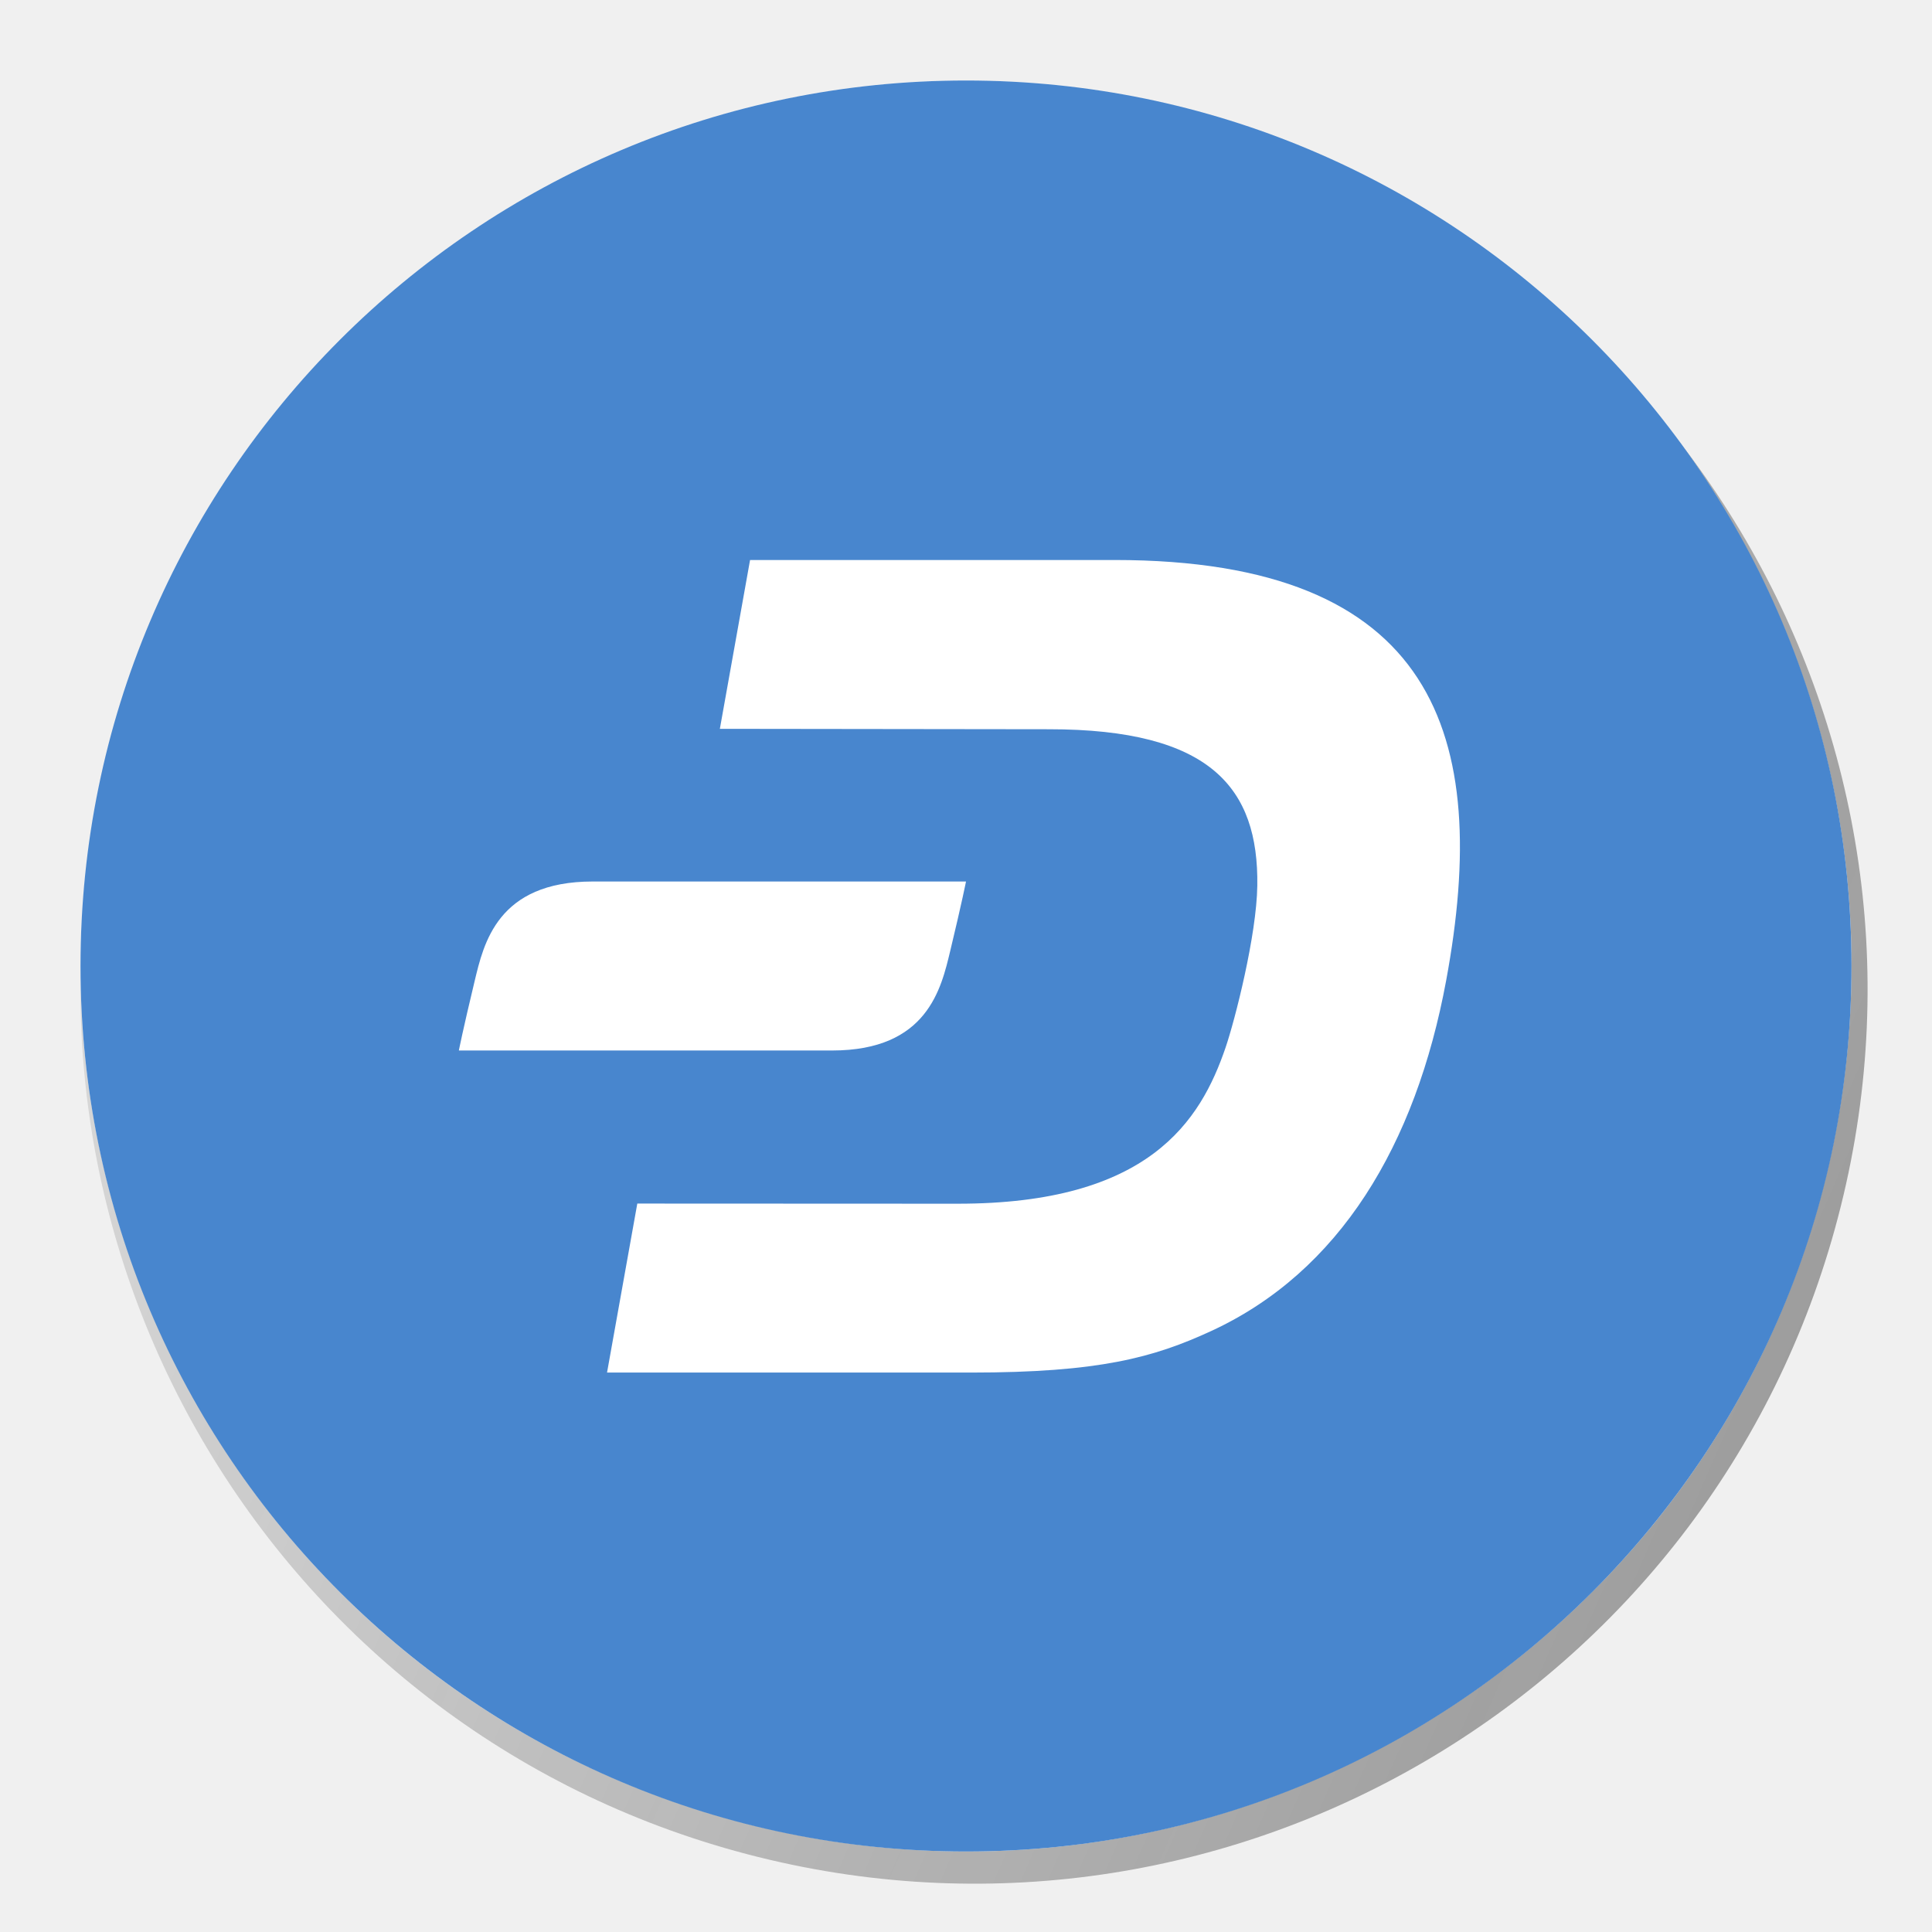
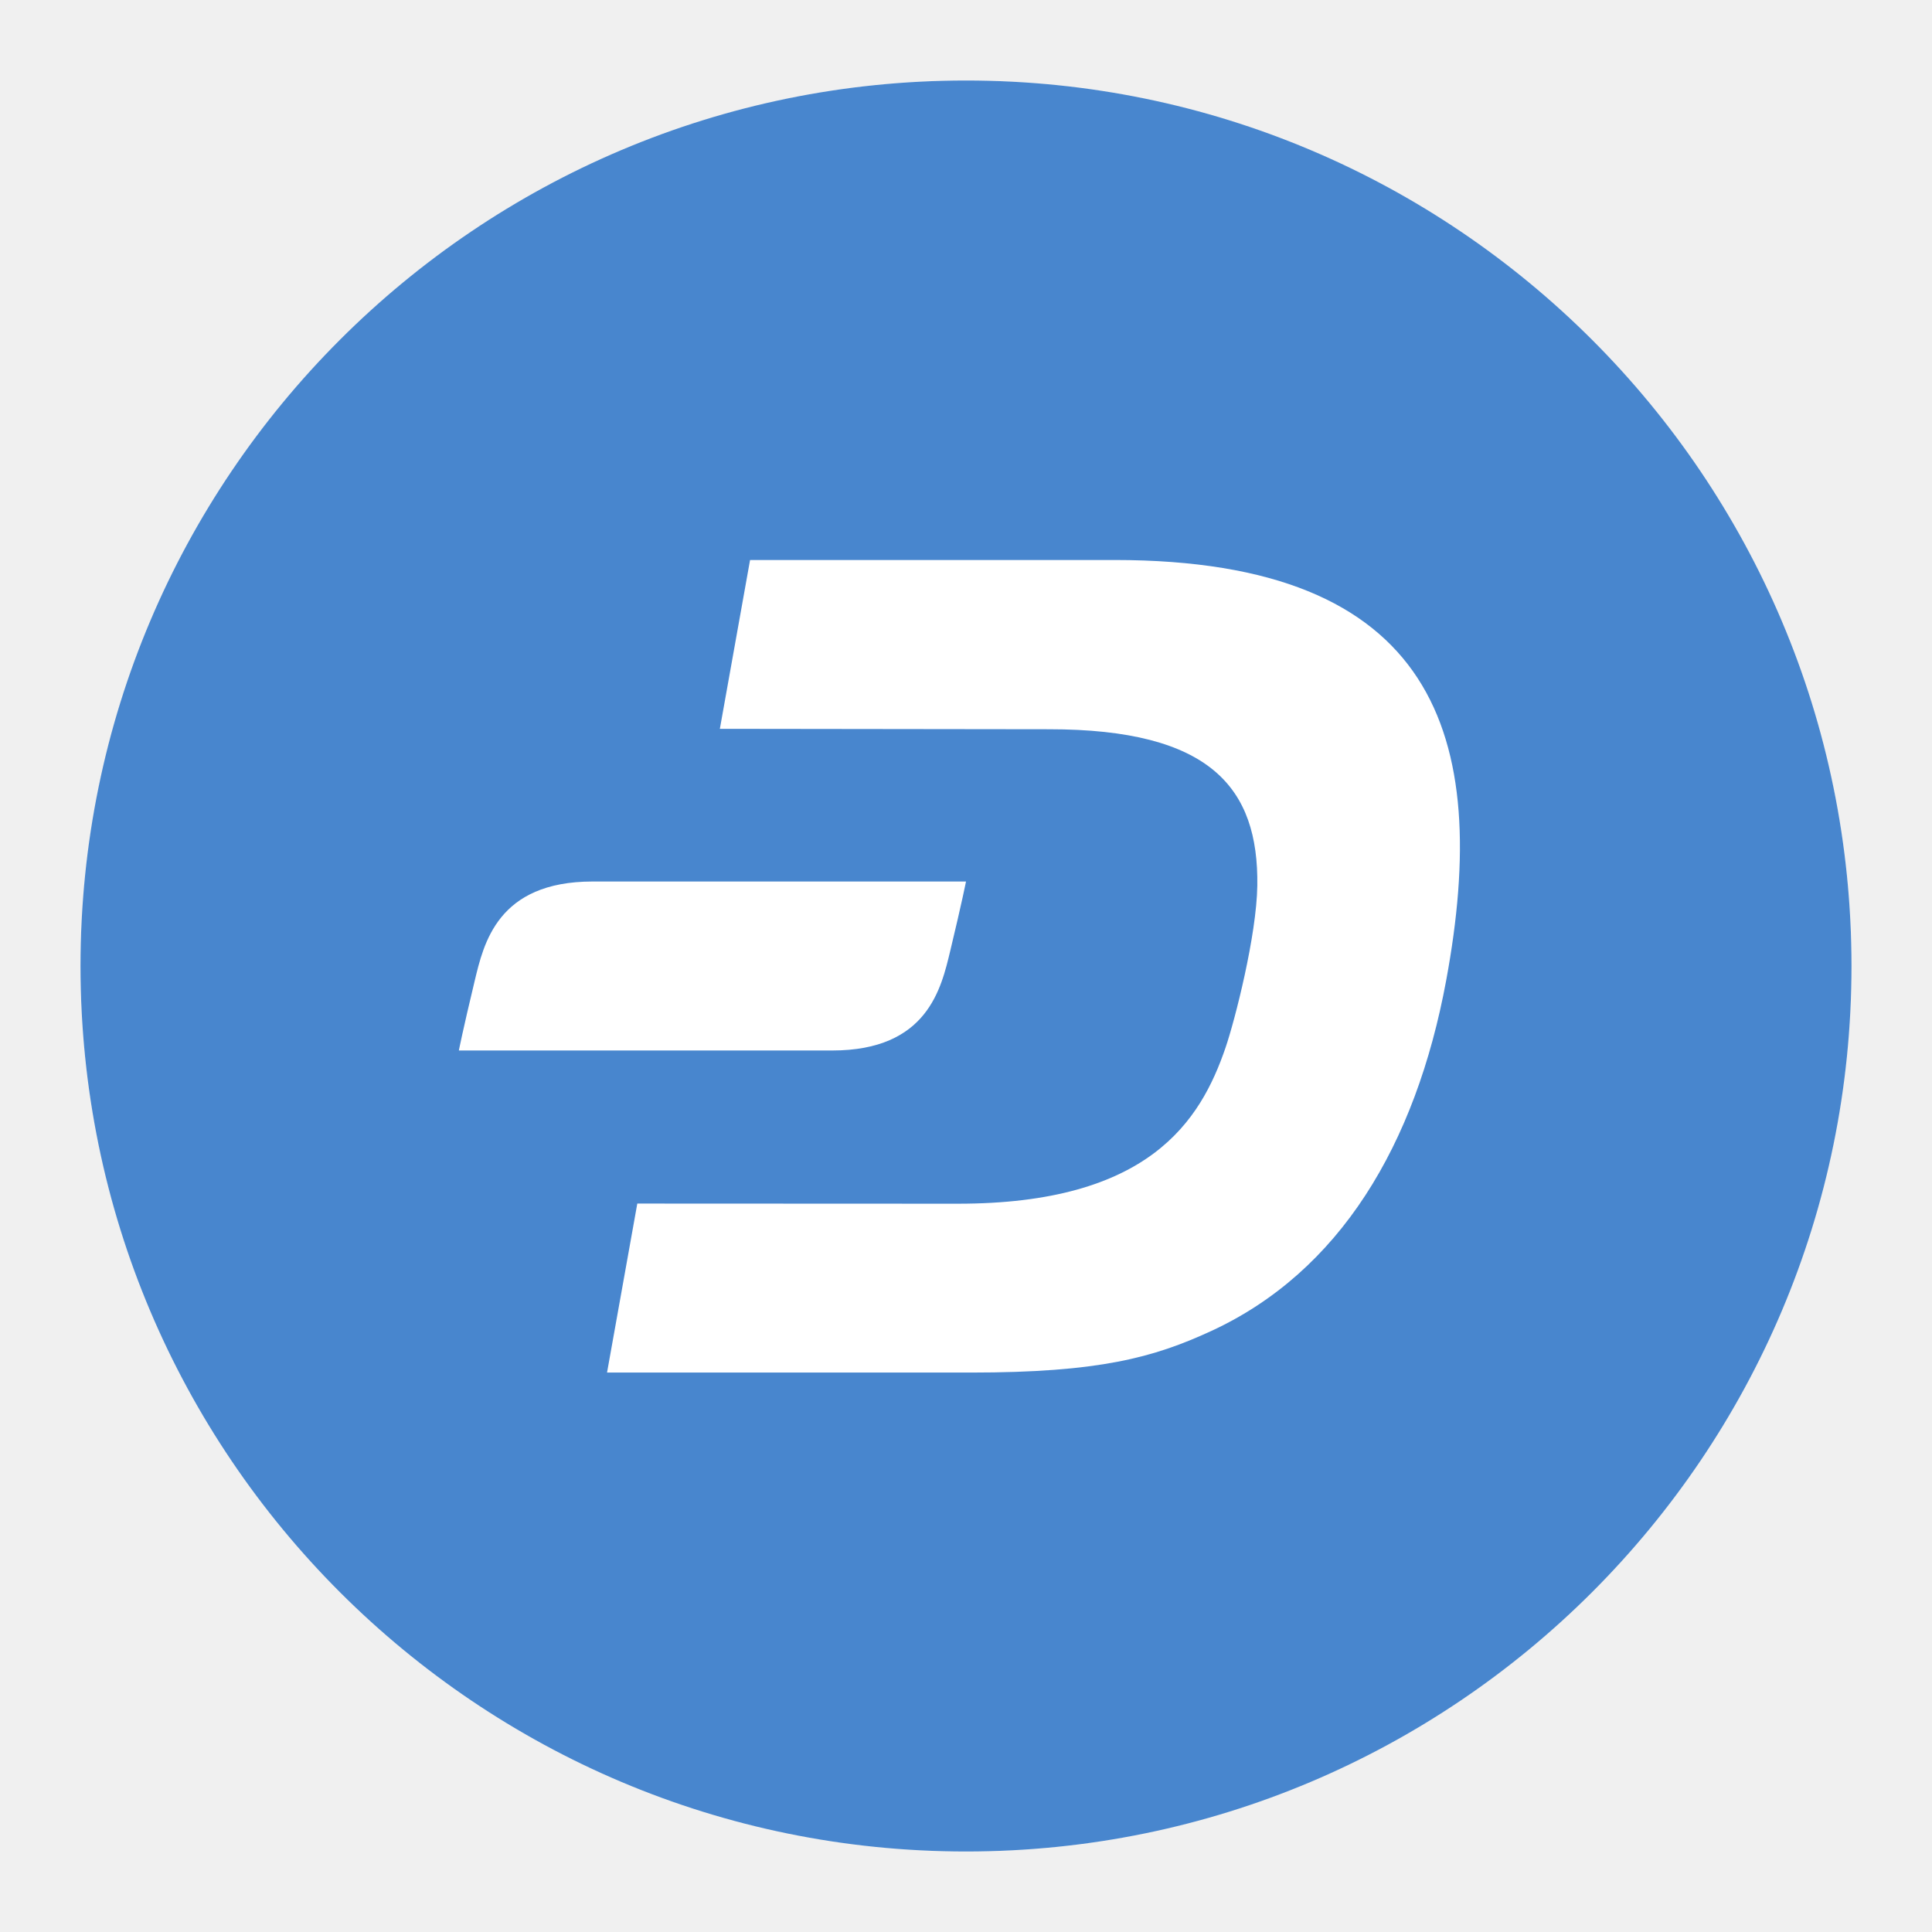
- <svg xmlns="http://www.w3.org/2000/svg" xmlns:xlink="http://www.w3.org/1999/xlink" height="120" width="120" version="1.1" id="svg4247">
+ <svg xmlns="http://www.w3.org/2000/svg" height="120" width="120" version="1.1" id="svg4247">
  <defs id="defs4257">
-     <linearGradient id="linearGradient4761">
-       <stop style="stop-color:#1a1a1a;stop-opacity:1;" offset="0" id="stop4763" />
-       <stop style="stop-color:#1a1a1a;stop-opacity:0;" offset="1" id="stop4765" />
-     </linearGradient>
-     <linearGradient xlink:href="#linearGradient4761" id="linearGradient4769" x1="-409.45" y1="-20.943" x2="-57.601" y2="133.444" gradientUnits="userSpaceOnUse" gradientTransform="matrix(-1.009091,0,0,-1.009091,-74.10374,135.3397)" />
    <clipPath clipPathUnits="userSpaceOnUse" id="clipPath16">
      <path d="m 0,0 275.05,0 0,269.777 L 0,269.777 0,0 Z" id="path18" />
    </clipPath>
  </defs>
-   <path style="fill:url(#linearGradient4769);fill-opacity:1;stroke:none;stroke-opacity:1" id="path4251-6" d="M 6.661,48.074 C 14.075,18.342 44.192,0.247 73.931,7.662 103.658,15.074 121.754,45.19 114.337,74.92 106.927,104.656 76.81,122.752 47.08,115.339 17.343,107.927 -0.752,77.808 6.661,48.074 Z" />
  <path style="fill:#ffffff;stroke:none;stroke-opacity:1;fill-opacity:1" id="path4251" d="M 113.354,73.305 C 106.007,102.769 76.161,120.701 46.69,113.353 17.231,106.007 -0.703,76.163 6.648,46.701 13.991,17.233 43.837,-0.7 73.299,6.646 c 29.469,7.346 47.401,37.193 40.055,66.659 z" />
  <path style="fill:#ffffff" d="m 56.786,74.692 3.572,-13.452 8.458,-3.09 2.104,-7.905 -0.072,-0.196 -8.325,3.042 5.999,-22.587 -17.012,0 -7.845,29.476 -6.55,2.393 -2.164,8.15 6.545,-2.391 -4.623,17.372 45.276,0 2.903,-10.812 -28.264,0" id="path4985" />
  <g transform="matrix(0.4778806,0,0,-0.4778827,-5.720392,124.461)" id="g12">
    <g id="g14" clip-path="url(#clipPath16)">
      <g id="g20" transform="translate(252.6162,134.8887)">
        <path d="m 0,0 c 0,-63.563 -51.527,-115.091 -115.092,-115.091 -63.562,0 -115.091,51.528 -115.091,115.091 0,63.563 51.529,115.091 115.091,115.091 C -51.527,115.091 0,63.563 0,0" style="fill:#4886ce;fill-opacity:1;fill-rule:nonzero;stroke:none" id="path22" />
      </g>
      <g id="g24" transform="translate(156.835,187.6577)">
        <path d="m 0,0 -47.376,0 -3.926,-21.943 42.751,-0.054 c 21.057,0.008 27.28,-7.643 27.103,-20.324 -0.091,-6.5 -2.909,-17.491 -4.127,-21.054 -3.244,-9.495 -9.906,-20.329 -34.9,-20.29 l -41.557,0.018 -3.934,-21.965 47.271,0 c 16.673,0 23.759,1.94 31.274,5.41 16.648,7.689 26.554,24.119 30.522,45.561 C 49.01,-22.713 41.648,0 0,0" style="fill:#ffffff;fill-opacity:1;fill-rule:nonzero;stroke:none" id="path26" />
      </g>
      <g id="g28" transform="translate(89.0161,145.8711)">
        <path d="m 0,0 c -12.411,0 -14.188,-8.086 -15.363,-12.974 -1.538,-6.399 -2.043,-8.991 -2.043,-8.991 l 48.509,0 c 12.411,0 14.188,8.087 15.363,12.974 C 48.004,-2.592 48.509,0 48.509,0 L 0,0 Z" style="fill:#ffffff;fill-opacity:1;fill-rule:nonzero;stroke:none" id="path30" />
      </g>
    </g>
  </g>
</svg>
